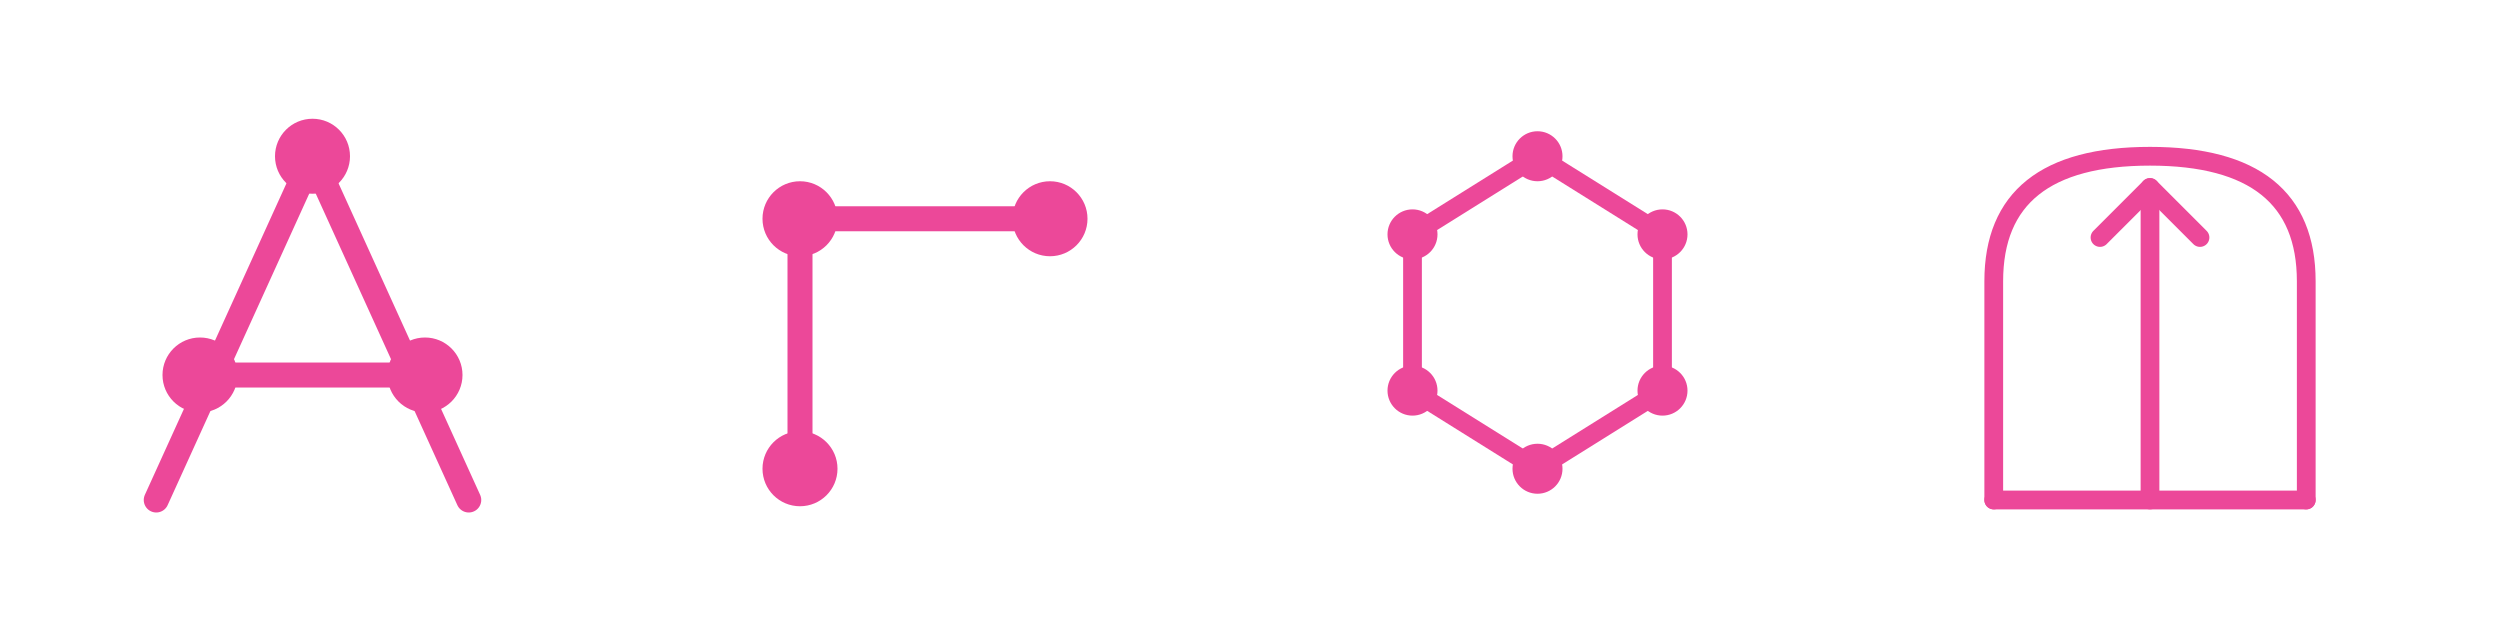
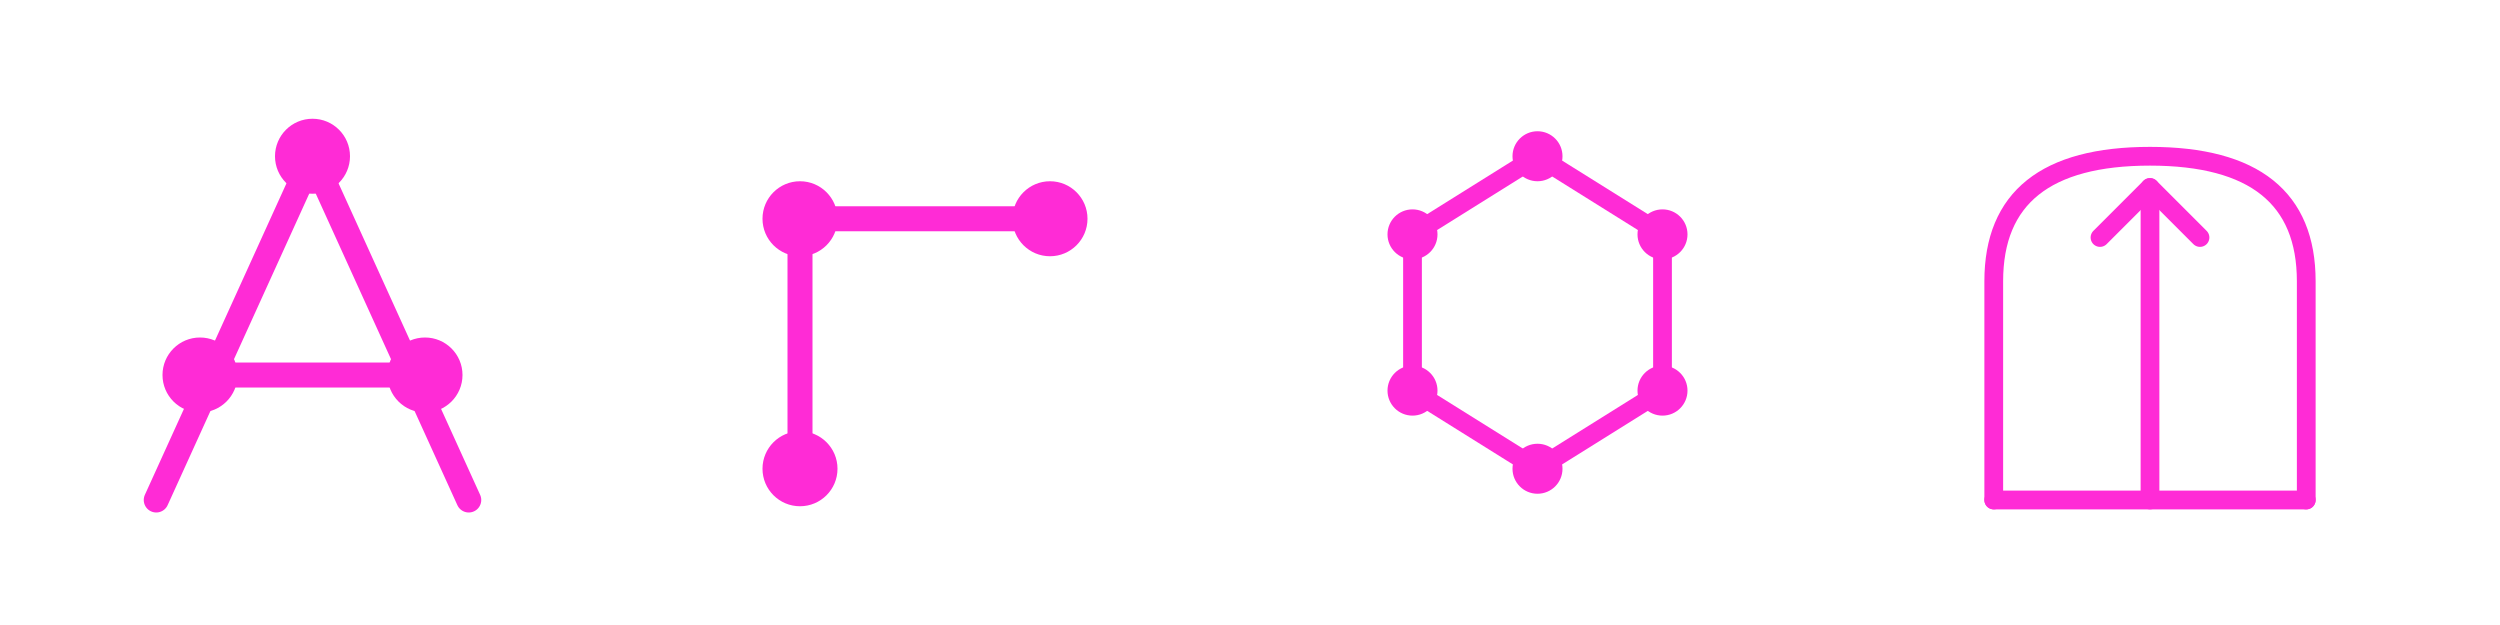
<svg xmlns="http://www.w3.org/2000/svg" width="400" height="100" viewBox="0 0 400 100" fill="none">
  <g transform="translate(0, 0)">
-     <path d="M25 80 L50 25 L75 80" stroke="#ec4899" stroke-width="4" stroke-linecap="round" stroke-linejoin="round" fill="none" />
-     <line x1="32" y1="60" x2="68" y2="60" stroke="#ec4899" stroke-width="4" stroke-linecap="round" />
-     <circle cx="50" cy="25" r="6" fill="#ec4899" />
-     <circle cx="32" cy="60" r="6" fill="#ec4899" />
-     <circle cx="68" cy="60" r="6" fill="#ec4899" />
+     <path d="M25 80 L50 25 L75 80" stroke="#ff2bd6" stroke-width="4" stroke-linecap="round" stroke-linejoin="round" fill="none" />
+     <line x1="32" y1="60" x2="68" y2="60" stroke="#ff2bd6" stroke-width="4" stroke-linecap="round" />
+     <circle cx="50" cy="25" r="6" fill="#ff2bd6" />
+     <circle cx="32" cy="60" r="6" fill="#ff2bd6" />
+     <circle cx="68" cy="60" r="6" fill="#ff2bd6" />
  </g>
  <g transform="translate(98, 0)">
-     <path d="M30 75 L30 35 L70 35" stroke="#ec4899" stroke-width="4" stroke-linecap="round" stroke-linejoin="round" fill="none" />
-     <circle cx="30" cy="75" r="6" fill="#ec4899" />
-     <circle cx="30" cy="35" r="6" fill="#ec4899" />
-     <circle cx="70" cy="35" r="6" fill="#ec4899" />
+     <path d="M30 75 L30 35 L70 35" stroke="#ff2bd6" stroke-width="4" stroke-linecap="round" stroke-linejoin="round" fill="none" />
+     <circle cx="30" cy="75" r="6" fill="#ff2bd6" />
+     <circle cx="30" cy="35" r="6" fill="#ff2bd6" />
+     <circle cx="70" cy="35" r="6" fill="#ff2bd6" />
  </g>
  <g transform="translate(196, 0)">
-     <path d="M50 25 L70 37.5 L70 62.5 L50 75 L30 62.5 L30 37.5 Z" stroke="#ec4899" stroke-width="3" fill="none" />
-     <circle cx="50" cy="25" r="4" fill="#ec4899" />
-     <circle cx="70" cy="37.5" r="4" fill="#ec4899" />
-     <circle cx="70" cy="62.5" r="4" fill="#ec4899" />
-     <circle cx="50" cy="75" r="4" fill="#ec4899" />
-     <circle cx="30" cy="62.5" r="4" fill="#ec4899" />
-     <circle cx="30" cy="37.5" r="4" fill="#ec4899" />
+     <path d="M50 25 L70 37.5 L70 62.5 L50 75 L30 62.5 L30 37.5 Z" stroke="#ff2bd6" stroke-width="3" fill="none" />
+     <circle cx="50" cy="25" r="4" fill="#ff2bd6" />
+     <circle cx="70" cy="37.5" r="4" fill="#ff2bd6" />
+     <circle cx="70" cy="62.5" r="4" fill="#ff2bd6" />
+     <circle cx="50" cy="75" r="4" fill="#ff2bd6" />
+     <circle cx="30" cy="62.5" r="4" fill="#ff2bd6" />
+     <circle cx="30" cy="37.5" r="4" fill="#ff2bd6" />
  </g>
  <g transform="translate(294, 0)">
-     <path d="M25 80 L25 45 Q25 25, 50 25 Q75 25, 75 45 L75 80" stroke="#ec4899" stroke-width="3" stroke-linecap="round" fill="none" />
-     <line x1="25" y1="80" x2="75" y2="80" stroke="#ec4899" stroke-width="3" stroke-linecap="round" />
-     <line x1="50" y1="80" x2="50" y2="30" stroke="#ec4899" stroke-width="3" stroke-linecap="round" />
-     <path d="M42 38 L50 30 L58 38" stroke="#ec4899" stroke-width="3" fill="none" stroke-linecap="round" stroke-linejoin="round" />
+     <path d="M25 80 L25 45 Q25 25, 50 25 Q75 25, 75 45 L75 80" stroke="#ff2bd6" stroke-width="3" stroke-linecap="round" fill="none" />
+     <line x1="25" y1="80" x2="75" y2="80" stroke="#ff2bd6" stroke-width="3" stroke-linecap="round" />
+     <line x1="50" y1="80" x2="50" y2="30" stroke="#ff2bd6" stroke-width="3" stroke-linecap="round" />
+     <path d="M42 38 L50 30 L58 38" stroke="#ff2bd6" stroke-width="3" fill="none" stroke-linecap="round" stroke-linejoin="round" />
  </g>
</svg>
